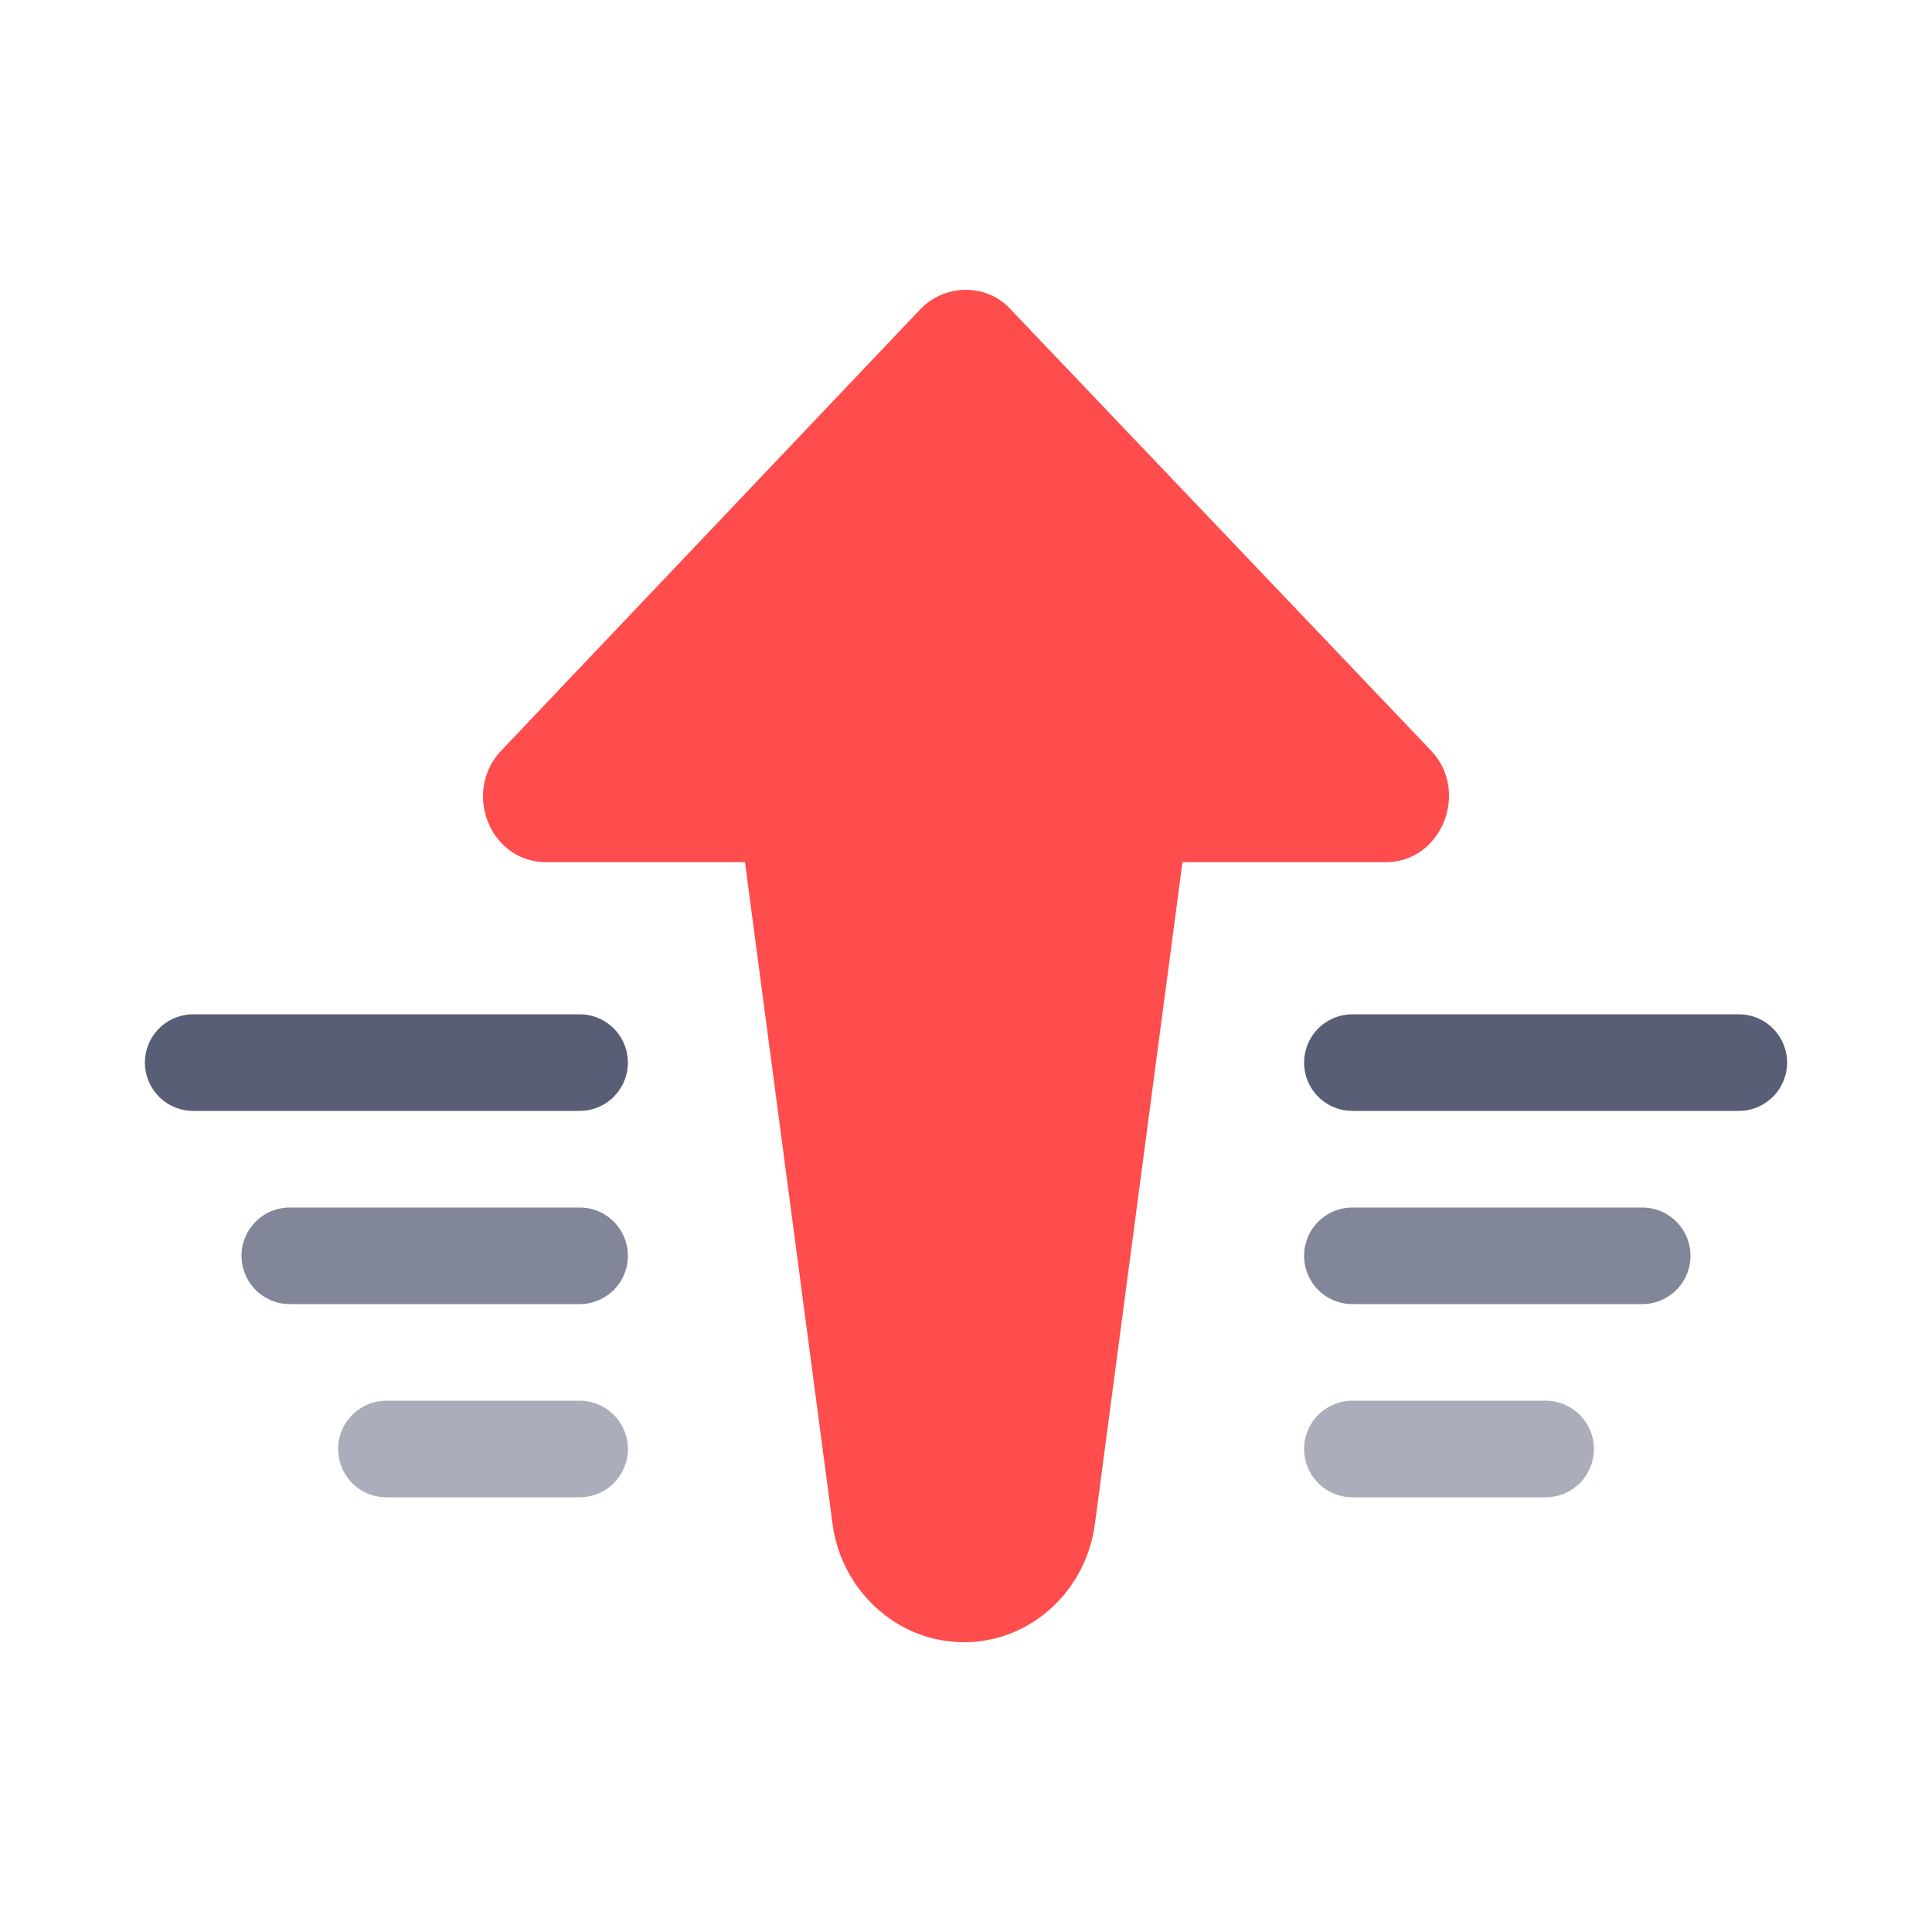
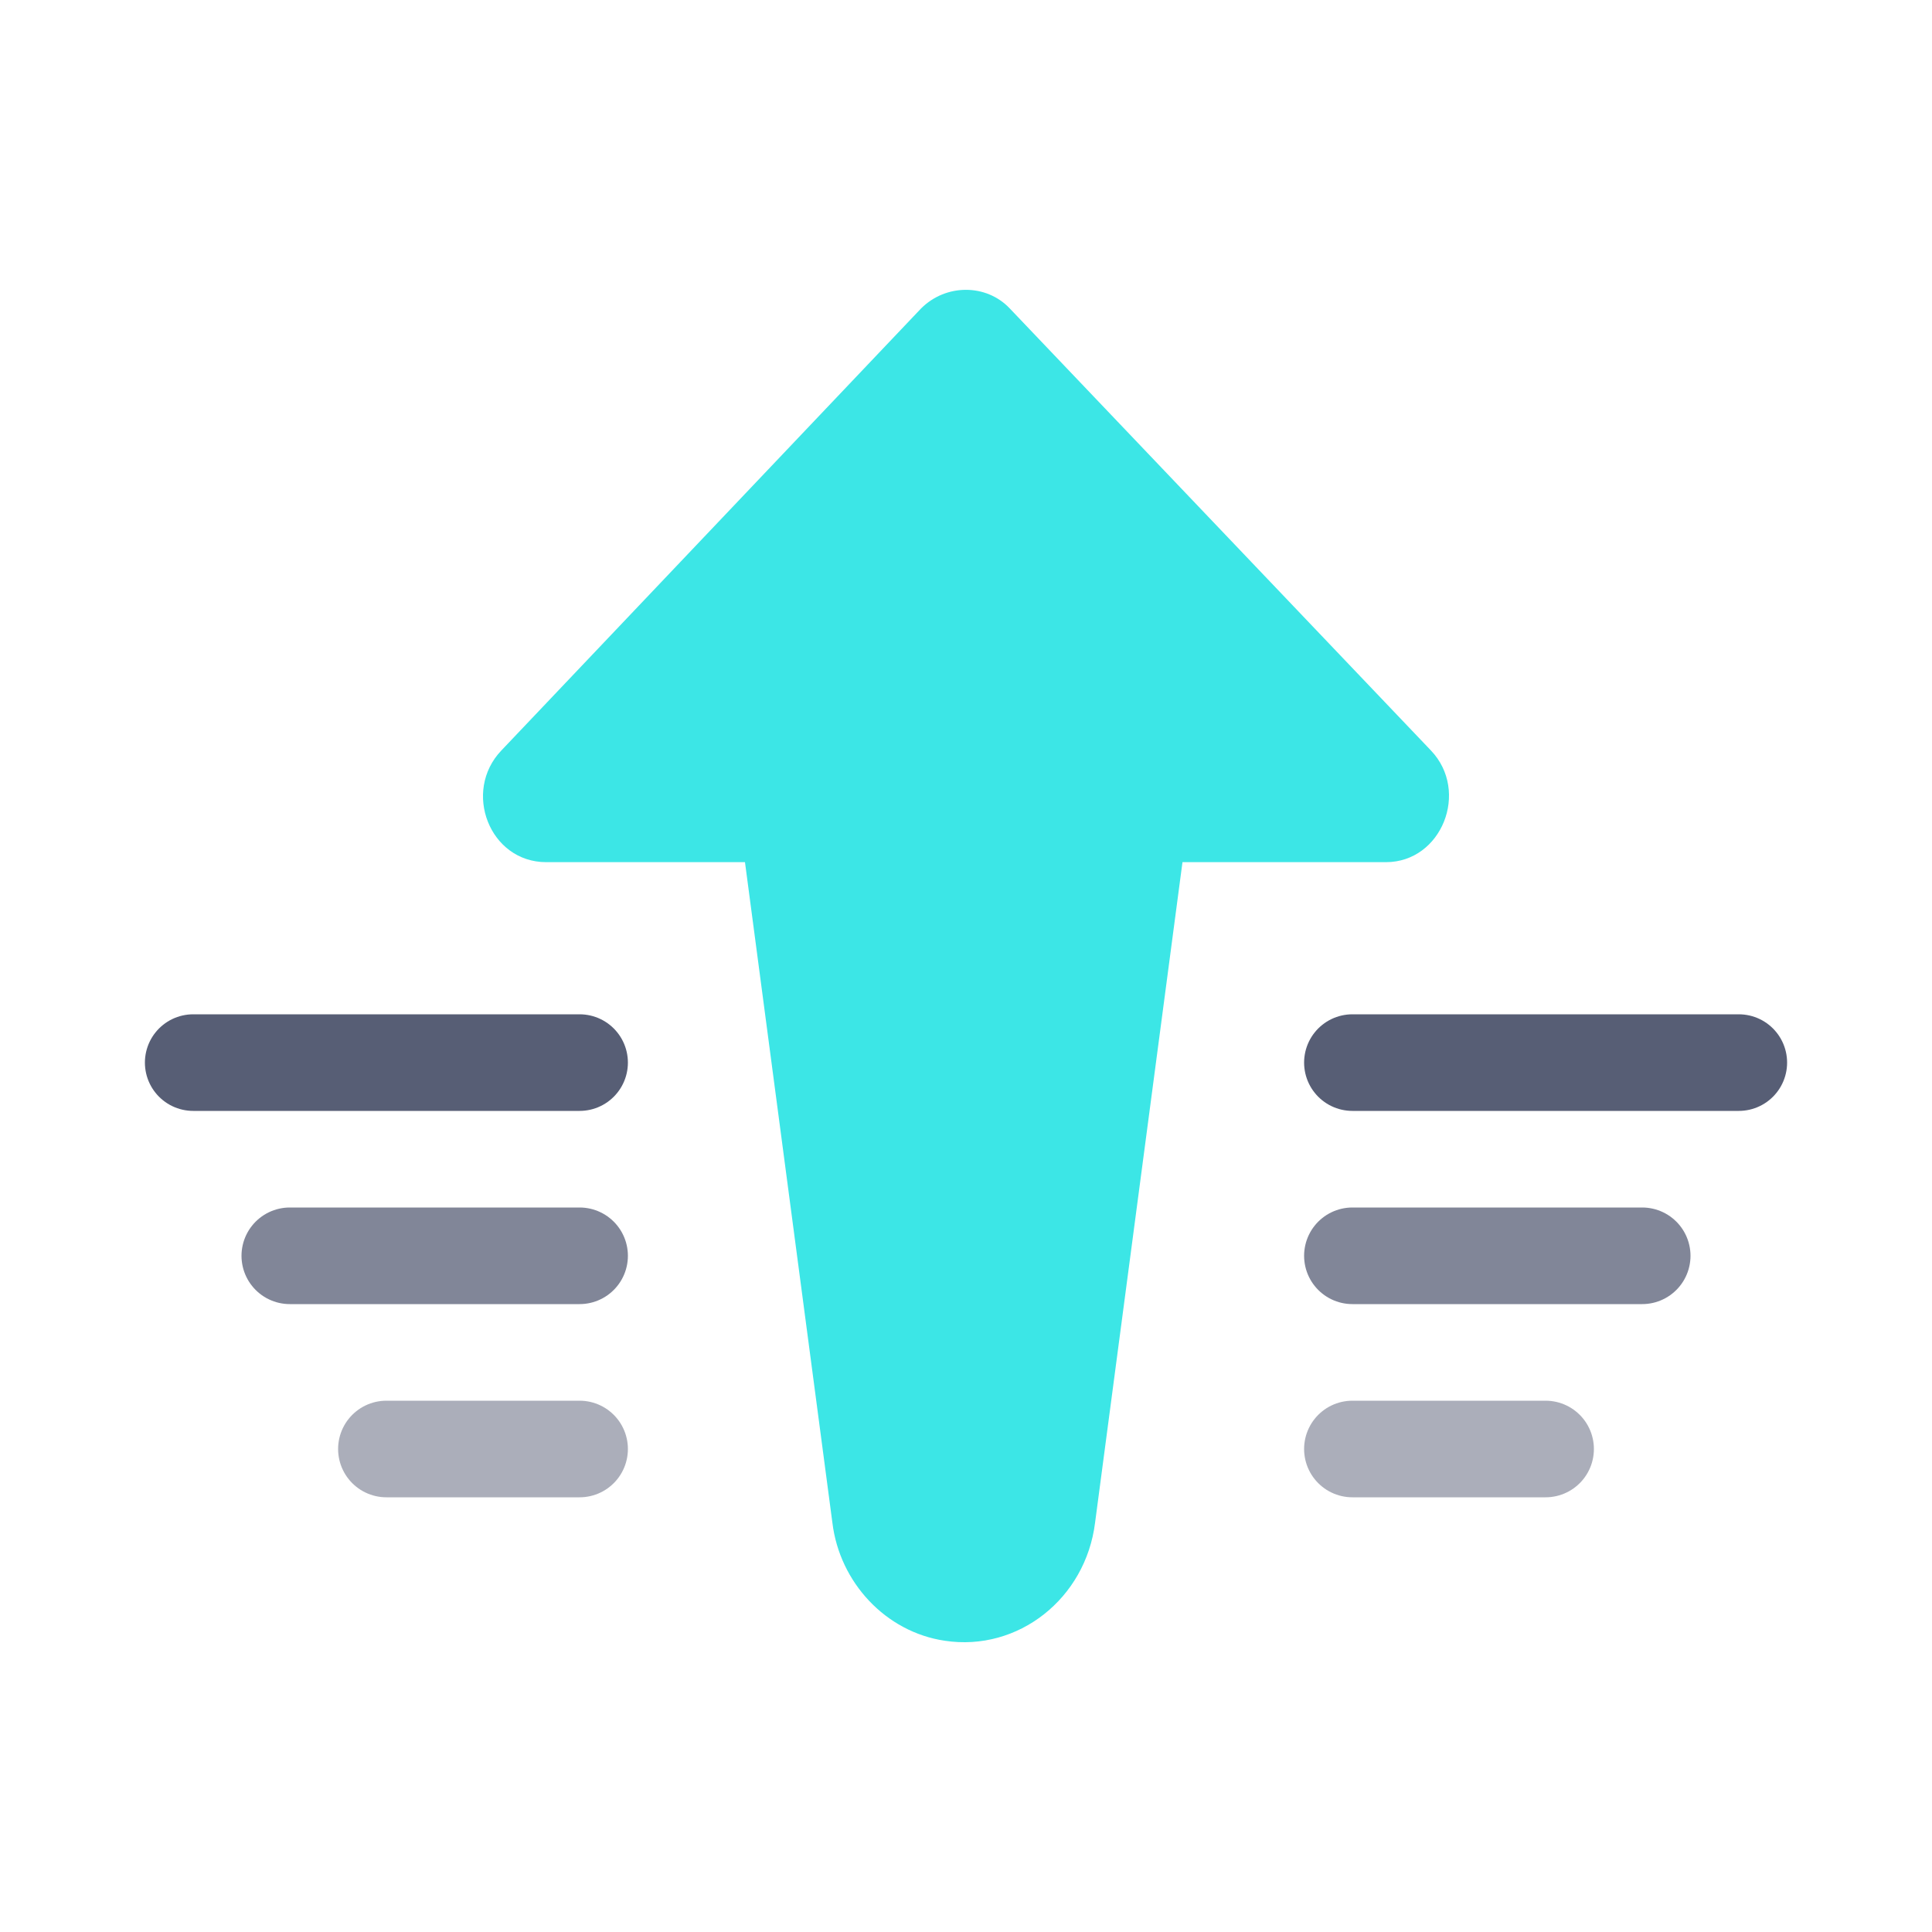
<svg xmlns="http://www.w3.org/2000/svg" width="20px" height="20px" viewBox="0 0 20 20" version="1.1">
  <defs />
  <g id="Page-1" stroke="none" stroke-width="1" fill="none" fill-rule="evenodd">
    <g id="send-front">
      <g transform="translate(2, 3)">
-         <path d="M12.348,5.925 L10.241,5.925 L9.336,12.764 C9.238,13.548 8.54,14.1 7.781,13.985 C7.169,13.895 6.692,13.381 6.617,12.764 L5.712,5.925 L3.654,5.925 C3.068,5.925 2.785,5.193 3.19,4.769 L7.535,0.193 C7.792,-0.064 8.21,-0.064 8.453,0.193 L12.813,4.769 C13.217,5.193 12.923,5.925 12.348,5.925" id="Fill-1" fill="#FF4C4C" />
+         <path d="M12.348,5.925 L10.241,5.925 L9.336,12.764 C9.238,13.548 8.54,14.1 7.781,13.985 C7.169,13.895 6.692,13.381 6.617,12.764 L5.712,5.925 L3.654,5.925 C3.068,5.925 2.785,5.193 3.19,4.769 L7.535,0.193 C7.792,-0.064 8.21,-0.064 8.453,0.193 L12.813,4.769 C13.217,5.193 12.923,5.925 12.348,5.925" id="Fill-1" fill="#3ce6e6" />
        <path d="M12,8 L16,8" id="Stroke-6" stroke="#575E75" stroke-linecap="round" stroke-linejoin="round" />
        <path d="M12,10 L15,10" id="Stroke-6-Copy" stroke="#575E75" opacity="0.75" stroke-linecap="round" stroke-linejoin="round" />
        <path d="M12,12 L14,12" id="Stroke-6-Copy-2" stroke="#575E75" opacity="0.5" stroke-linecap="round" stroke-linejoin="round" />
        <path d="M0,8 L4,8" id="Stroke-10" stroke="#575E75" stroke-linecap="round" stroke-linejoin="round" />
        <path d="M1,10 L4,10" id="Stroke-10-Copy" stroke="#575E75" opacity="0.75" stroke-linecap="round" stroke-linejoin="round" />
        <path d="M2,12 L4,12" id="Stroke-10-Copy-2" stroke="#575E75" opacity="0.5" stroke-linecap="round" stroke-linejoin="round" />
      </g>
    </g>
  </g>
</svg>
